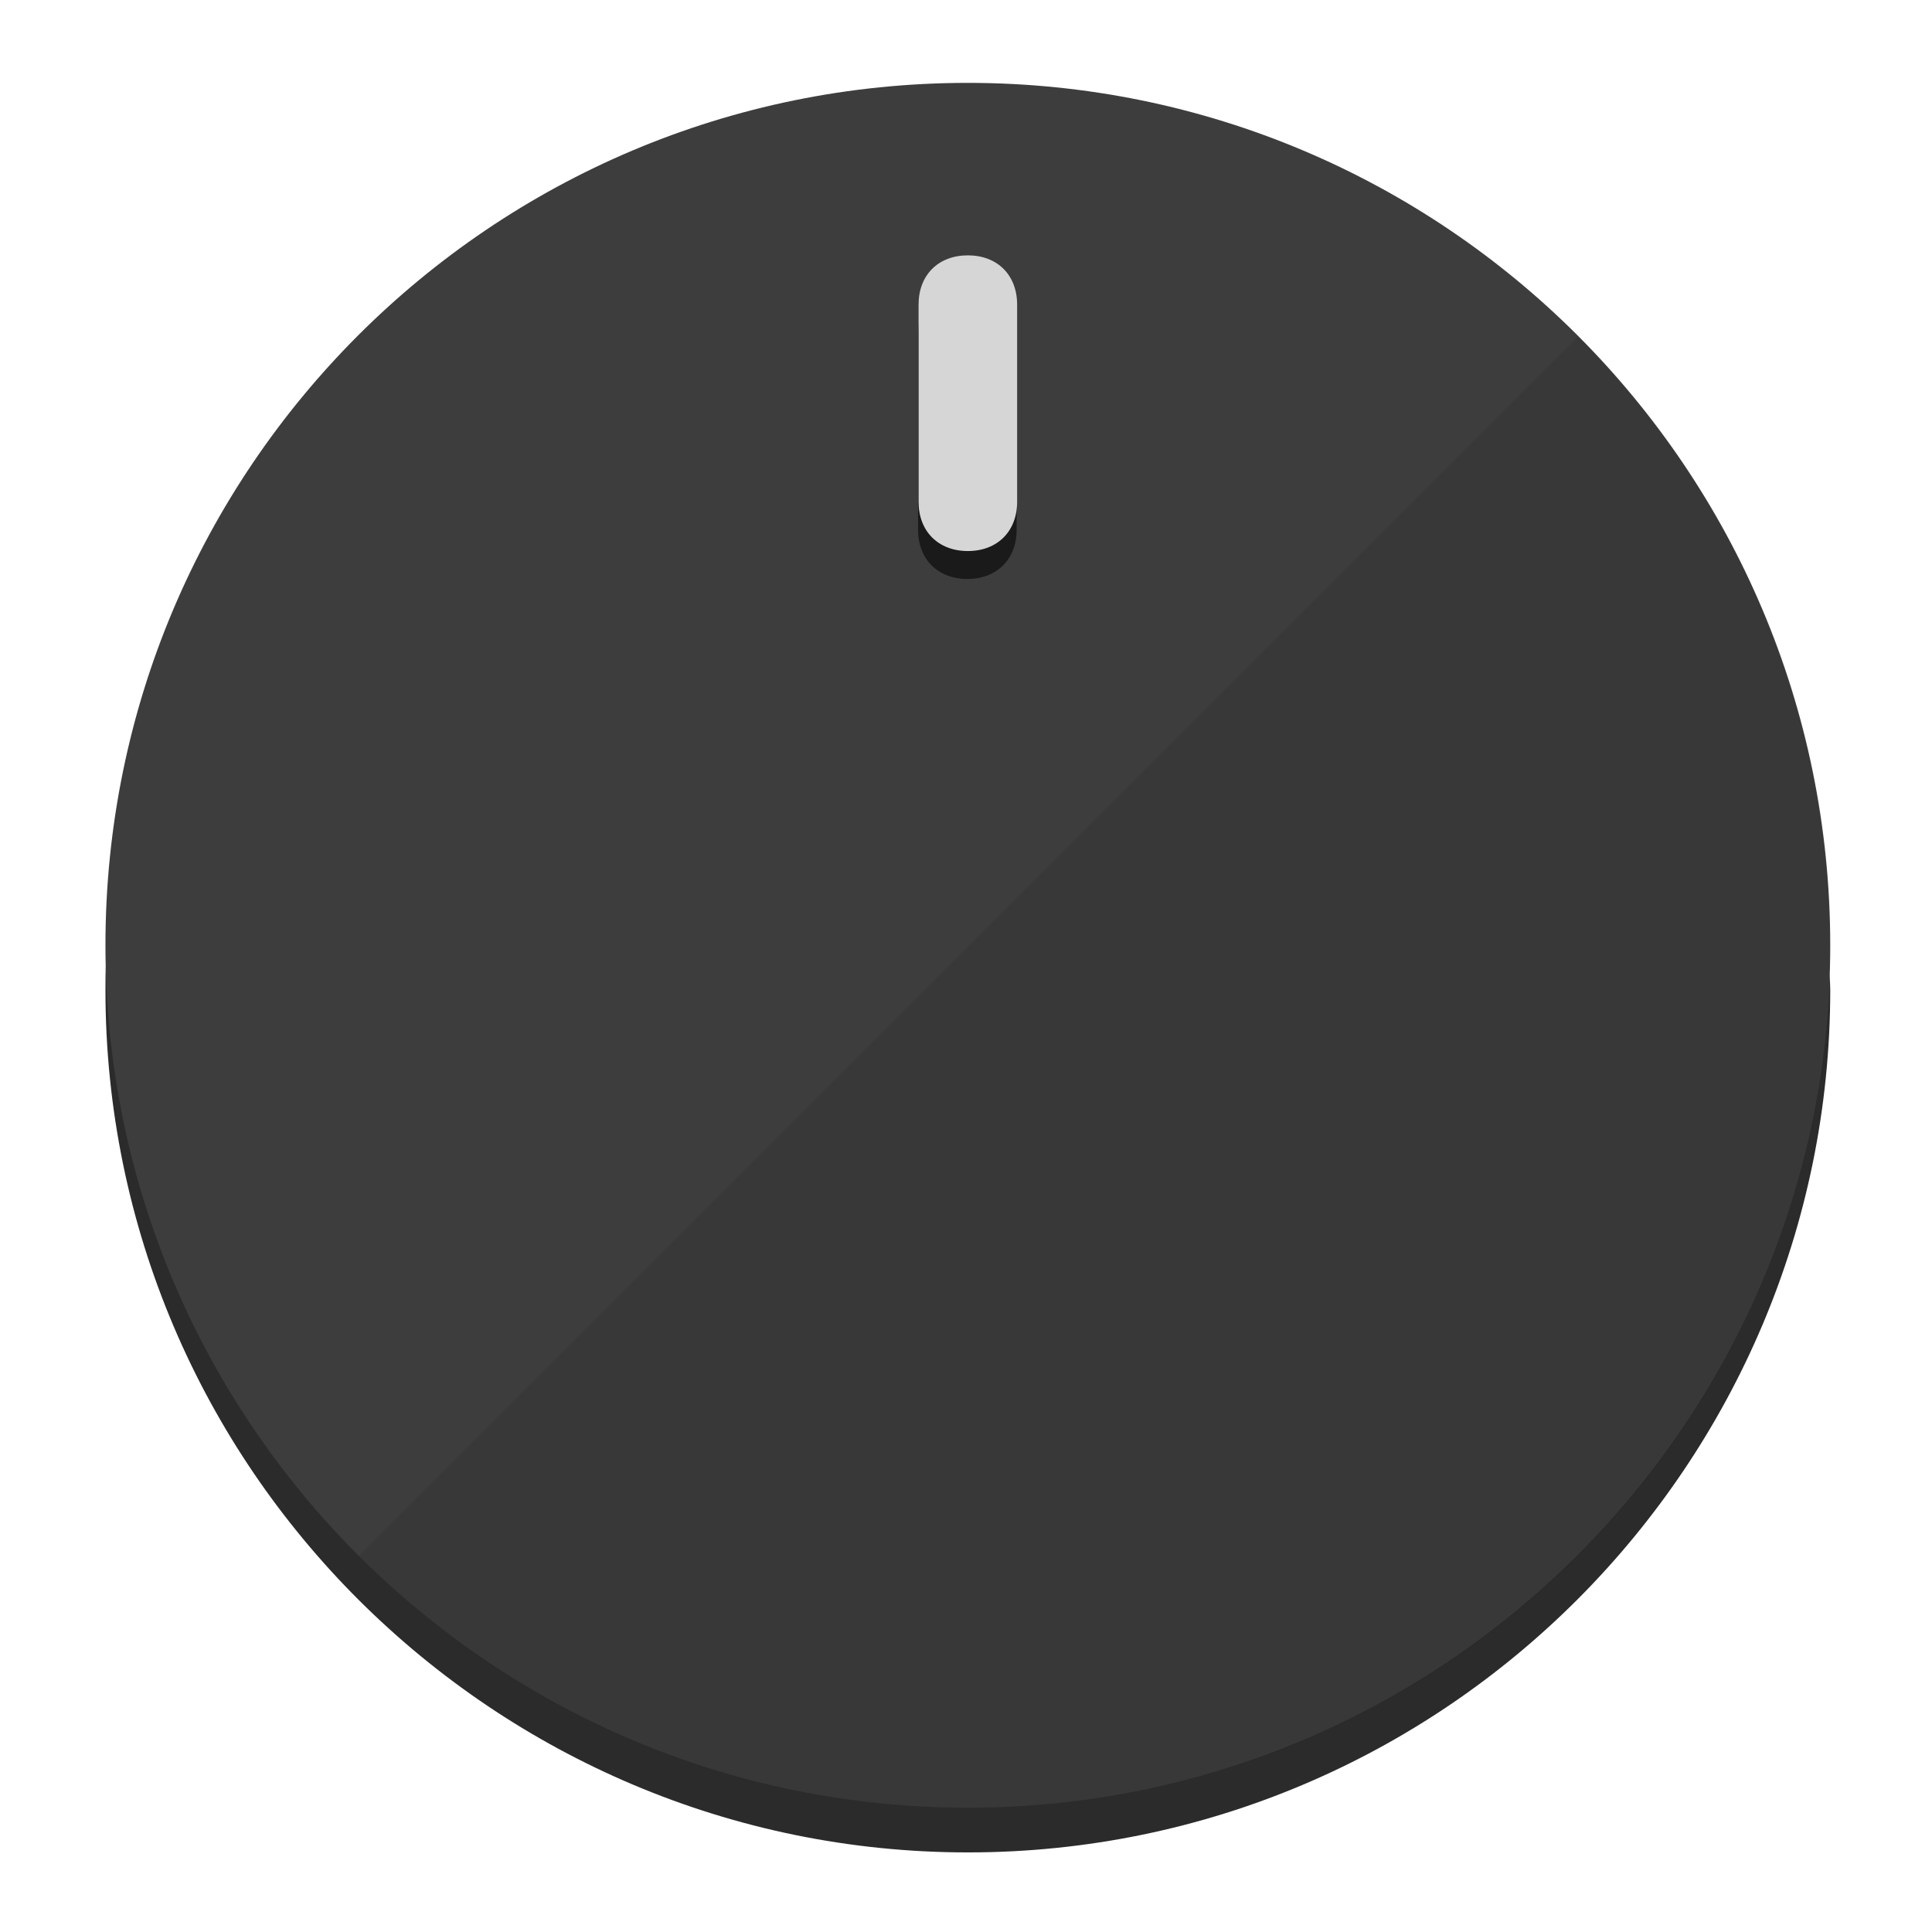
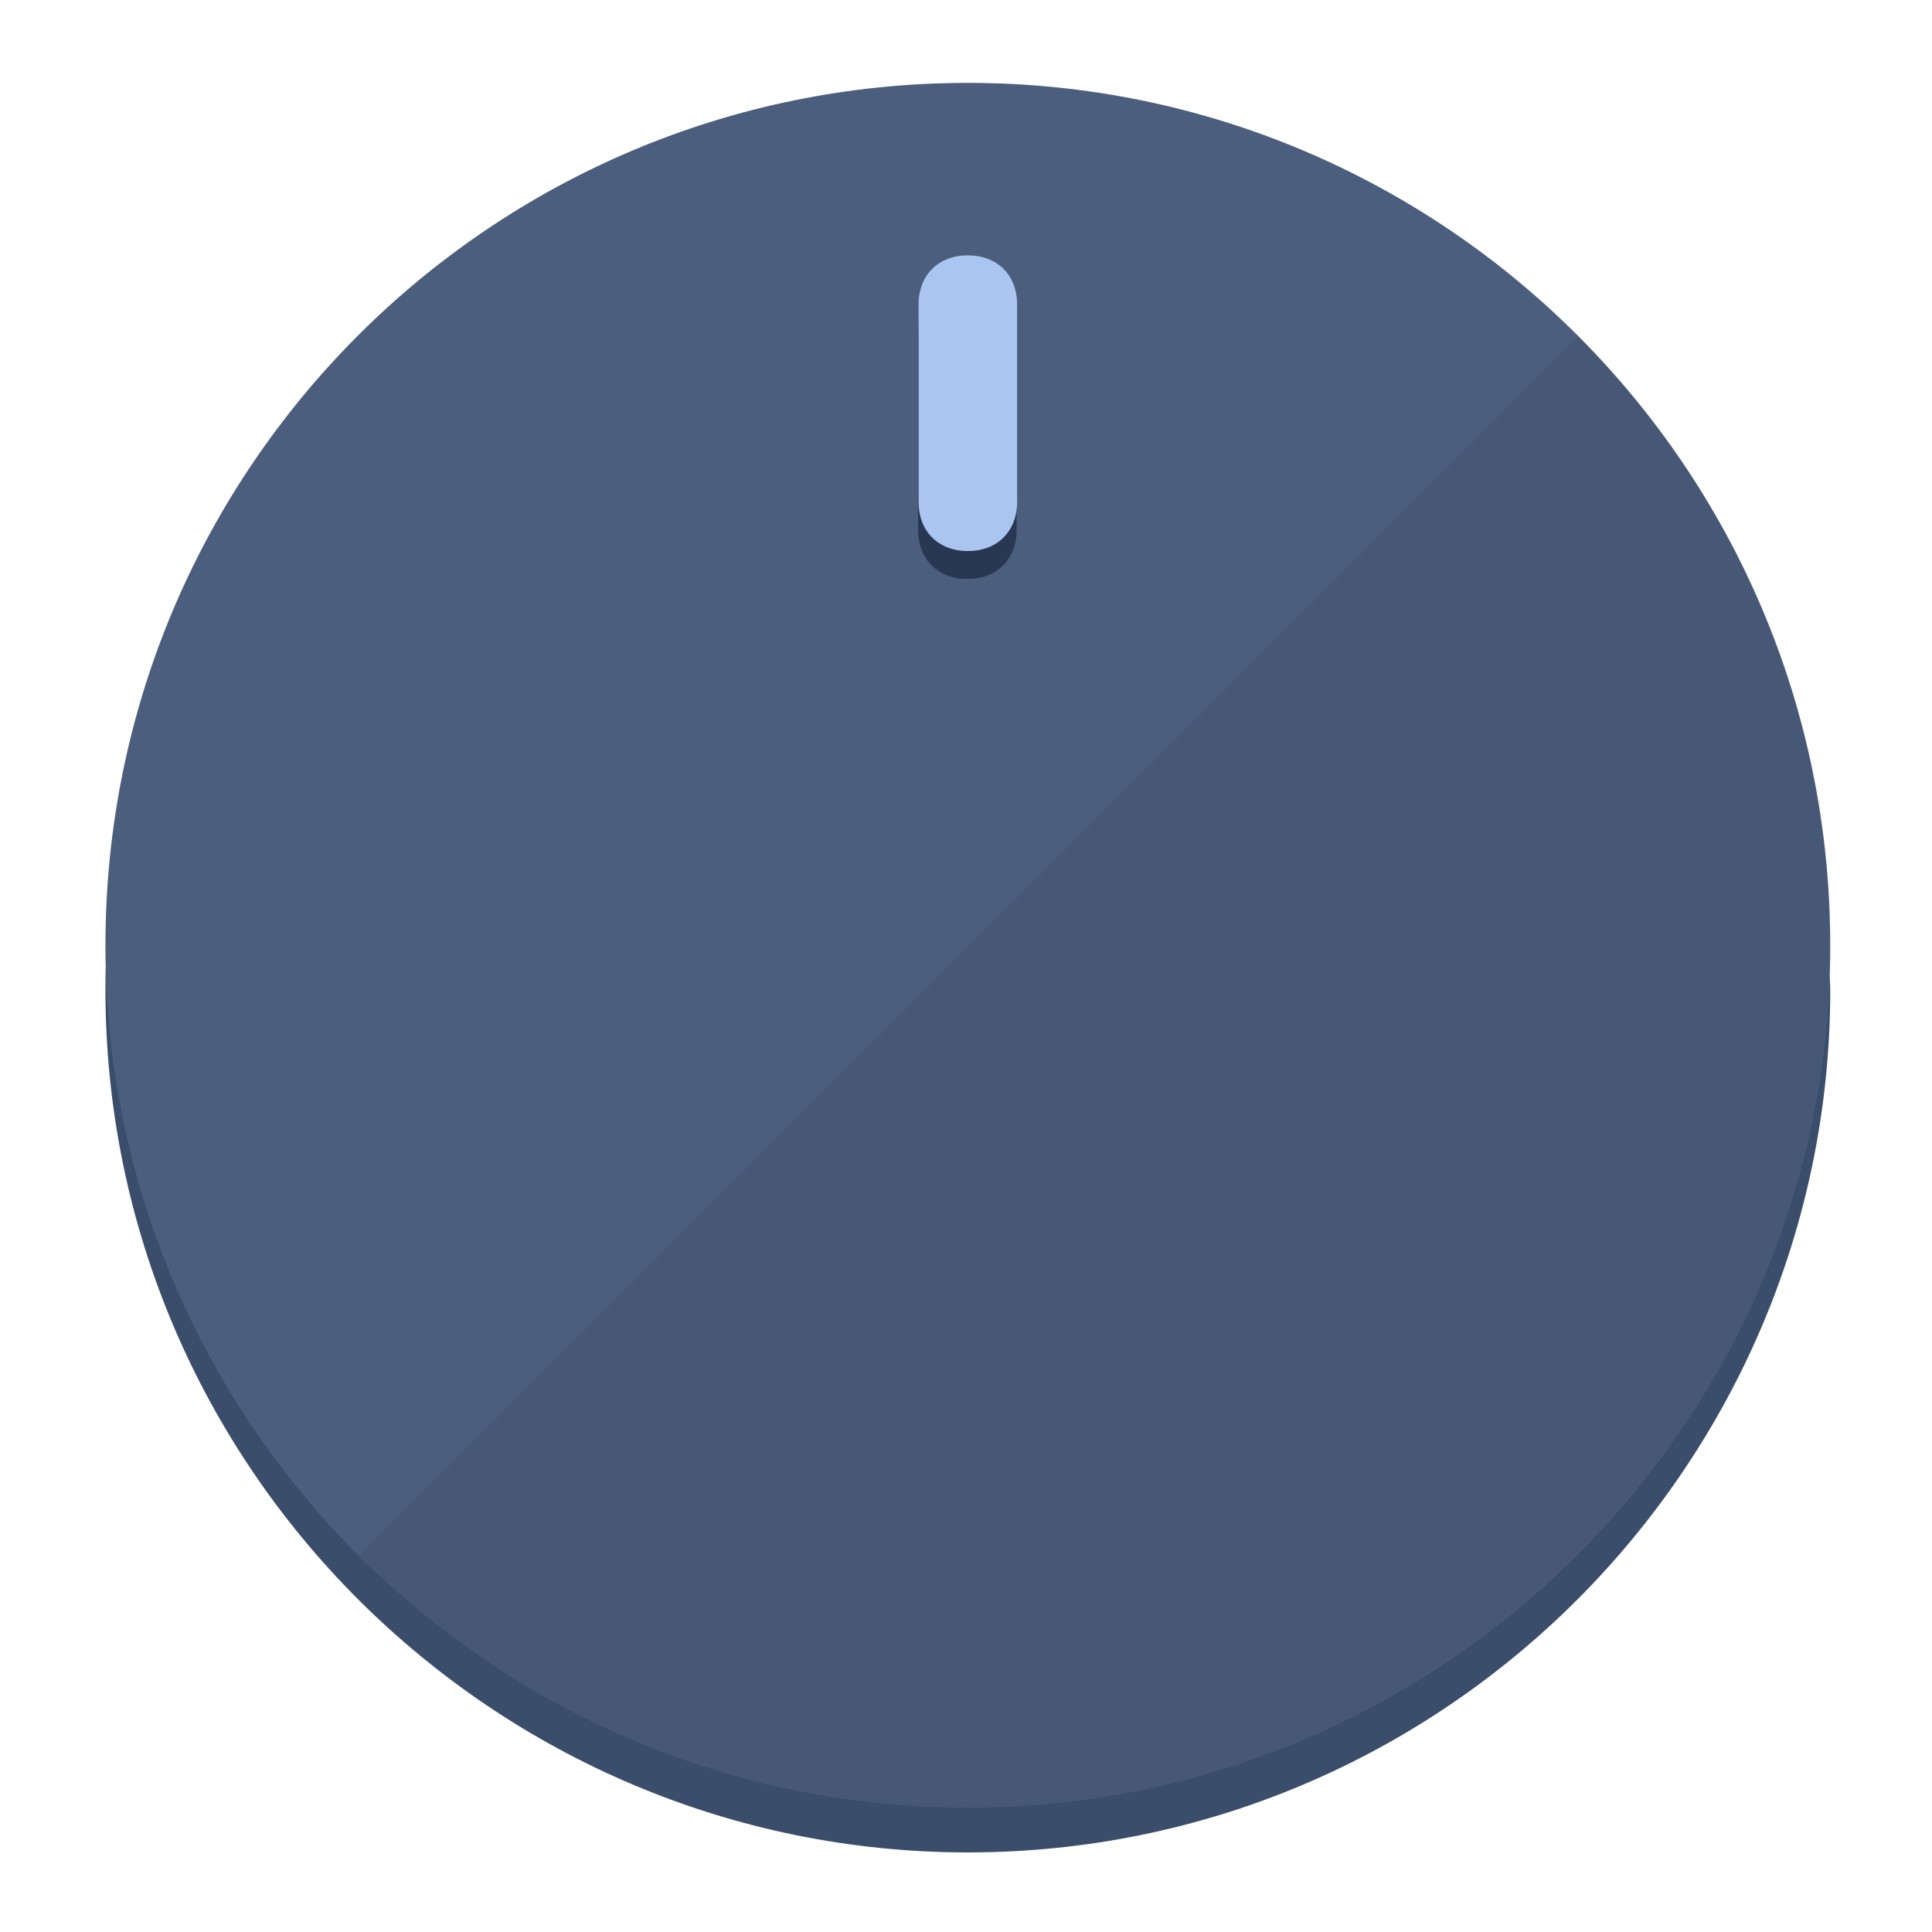
<svg xmlns="http://www.w3.org/2000/svg" height="120px" width="120px" version="1.1" id="Layer_1" viewBox="0 0 496.8 496.8" xml:space="preserve">
  <defs id="defs23" />
  <g id="g3158">
-     <path style="display:inline;fill:#2B2B2B;fill-opacity:1;stroke-width:1.584" d="m 248.875,445.92 c 116.582,0 212.89,-91.238 220.493,-205.286 0,5.069 1.267,8.87 1.267,13.939 0,121.651 -98.842,221.76 -221.76,221.76 -121.651,0 -221.76,-98.842 -221.76,-221.76 0,-5.069 0,-8.87 1.267,-13.939 7.603,114.048 103.91,205.286 220.493,205.286 z" id="path8" />
-     <circle style="display:inline;fill:#3D3D3D;fill-opacity:1;stroke-width:1.584" cx="248.875" cy="243.071" r="221.76" id="circle12" />
-     <path style="display:inline;fill:#1A1A1A;fill-opacity:0.154;stroke-width:1.587" d="m 405.744,86.606 c 86.308,86.308 86.308,227.193 0,313.5 -86.308,86.308 -227.193,86.308 -313.5,0" id="path14" />
+     <path style="display:inline;fill:#3A4D6B;fill-opacity:1;stroke-width:1.584" d="m 248.875,445.92 c 116.582,0 212.89,-91.238 220.493,-205.286 0,5.069 1.267,8.87 1.267,13.939 0,121.651 -98.842,221.76 -221.76,221.76 -121.651,0 -221.76,-98.842 -221.76,-221.76 0,-5.069 0,-8.87 1.267,-13.939 7.603,114.048 103.91,205.286 220.493,205.286 z" id="path8" />
+     <circle style="display:inline;fill:#4B5E7D;fill-opacity:1;stroke-width:1.584" cx="248.875" cy="243.071" r="221.76" id="circle12" />
+     <path style="display:inline;fill:#293852;fill-opacity:0.154;stroke-width:1.587" d="m 405.744,86.606 c 86.308,86.308 86.308,227.193 0,313.5 -86.308,86.308 -227.193,86.308 -313.5,0" id="path14" />
  </g>
  <g id="g3198">
    <circle style="display:none;fill:#000000;fill-opacity:0;stroke-width:1.584" cx="248.467" cy="243.582" r="221.76" id="circle12-3" />
-     <path style="display:inline;fill:#1A1A1A;fill-opacity:1;stroke-width:1.584" d="m 261.42,136.204 c 0,7.603 -5.069,12.672 -12.672,12.672 v 0 c -7.603,0 -12.672,-5.069 -12.672,-12.672 l -1e-5,-50.688 c 3e-5,-7.603 5.069,-12.672 12.672,-12.672 v 0 c 7.603,-1.4e-5 12.672,5.069 12.672,12.672 z" id="path3789" />
-     <path style="display:inline;fill:#D6D6D6;stroke-width:1.584" d="m 261.547,129.023 c -10e-6,7.603 -5.069,12.672 -12.672,12.672 v 0 c -7.603,1e-5 -12.672,-5.069 -12.672,-12.672 l 10e-6,-50.688 c -10e-6,-7.603 5.069,-12.672 12.672,-12.672 v 0 c 7.603,-3e-6 12.672,5.069 12.672,12.672 z" id="path915" />
+     <path style="display:inline;fill:#293852;fill-opacity:1;stroke-width:1.584" d="m 261.42,136.204 c 0,7.603 -5.069,12.672 -12.672,12.672 v 0 c -7.603,0 -12.672,-5.069 -12.672,-12.672 l -1e-5,-50.688 c 3e-5,-7.603 5.069,-12.672 12.672,-12.672 v 0 c 7.603,-1.4e-5 12.672,5.069 12.672,12.672 z" id="path3789" />
+     <path style="display:inline;fill:#AAC5F0;stroke-width:1.584" d="m 261.547,129.023 c -10e-6,7.603 -5.069,12.672 -12.672,12.672 v 0 c -7.603,1e-5 -12.672,-5.069 -12.672,-12.672 l 10e-6,-50.688 c -10e-6,-7.603 5.069,-12.672 12.672,-12.672 v 0 c 7.603,-3e-6 12.672,5.069 12.672,12.672 z" id="path915" />
  </g>
</svg>
